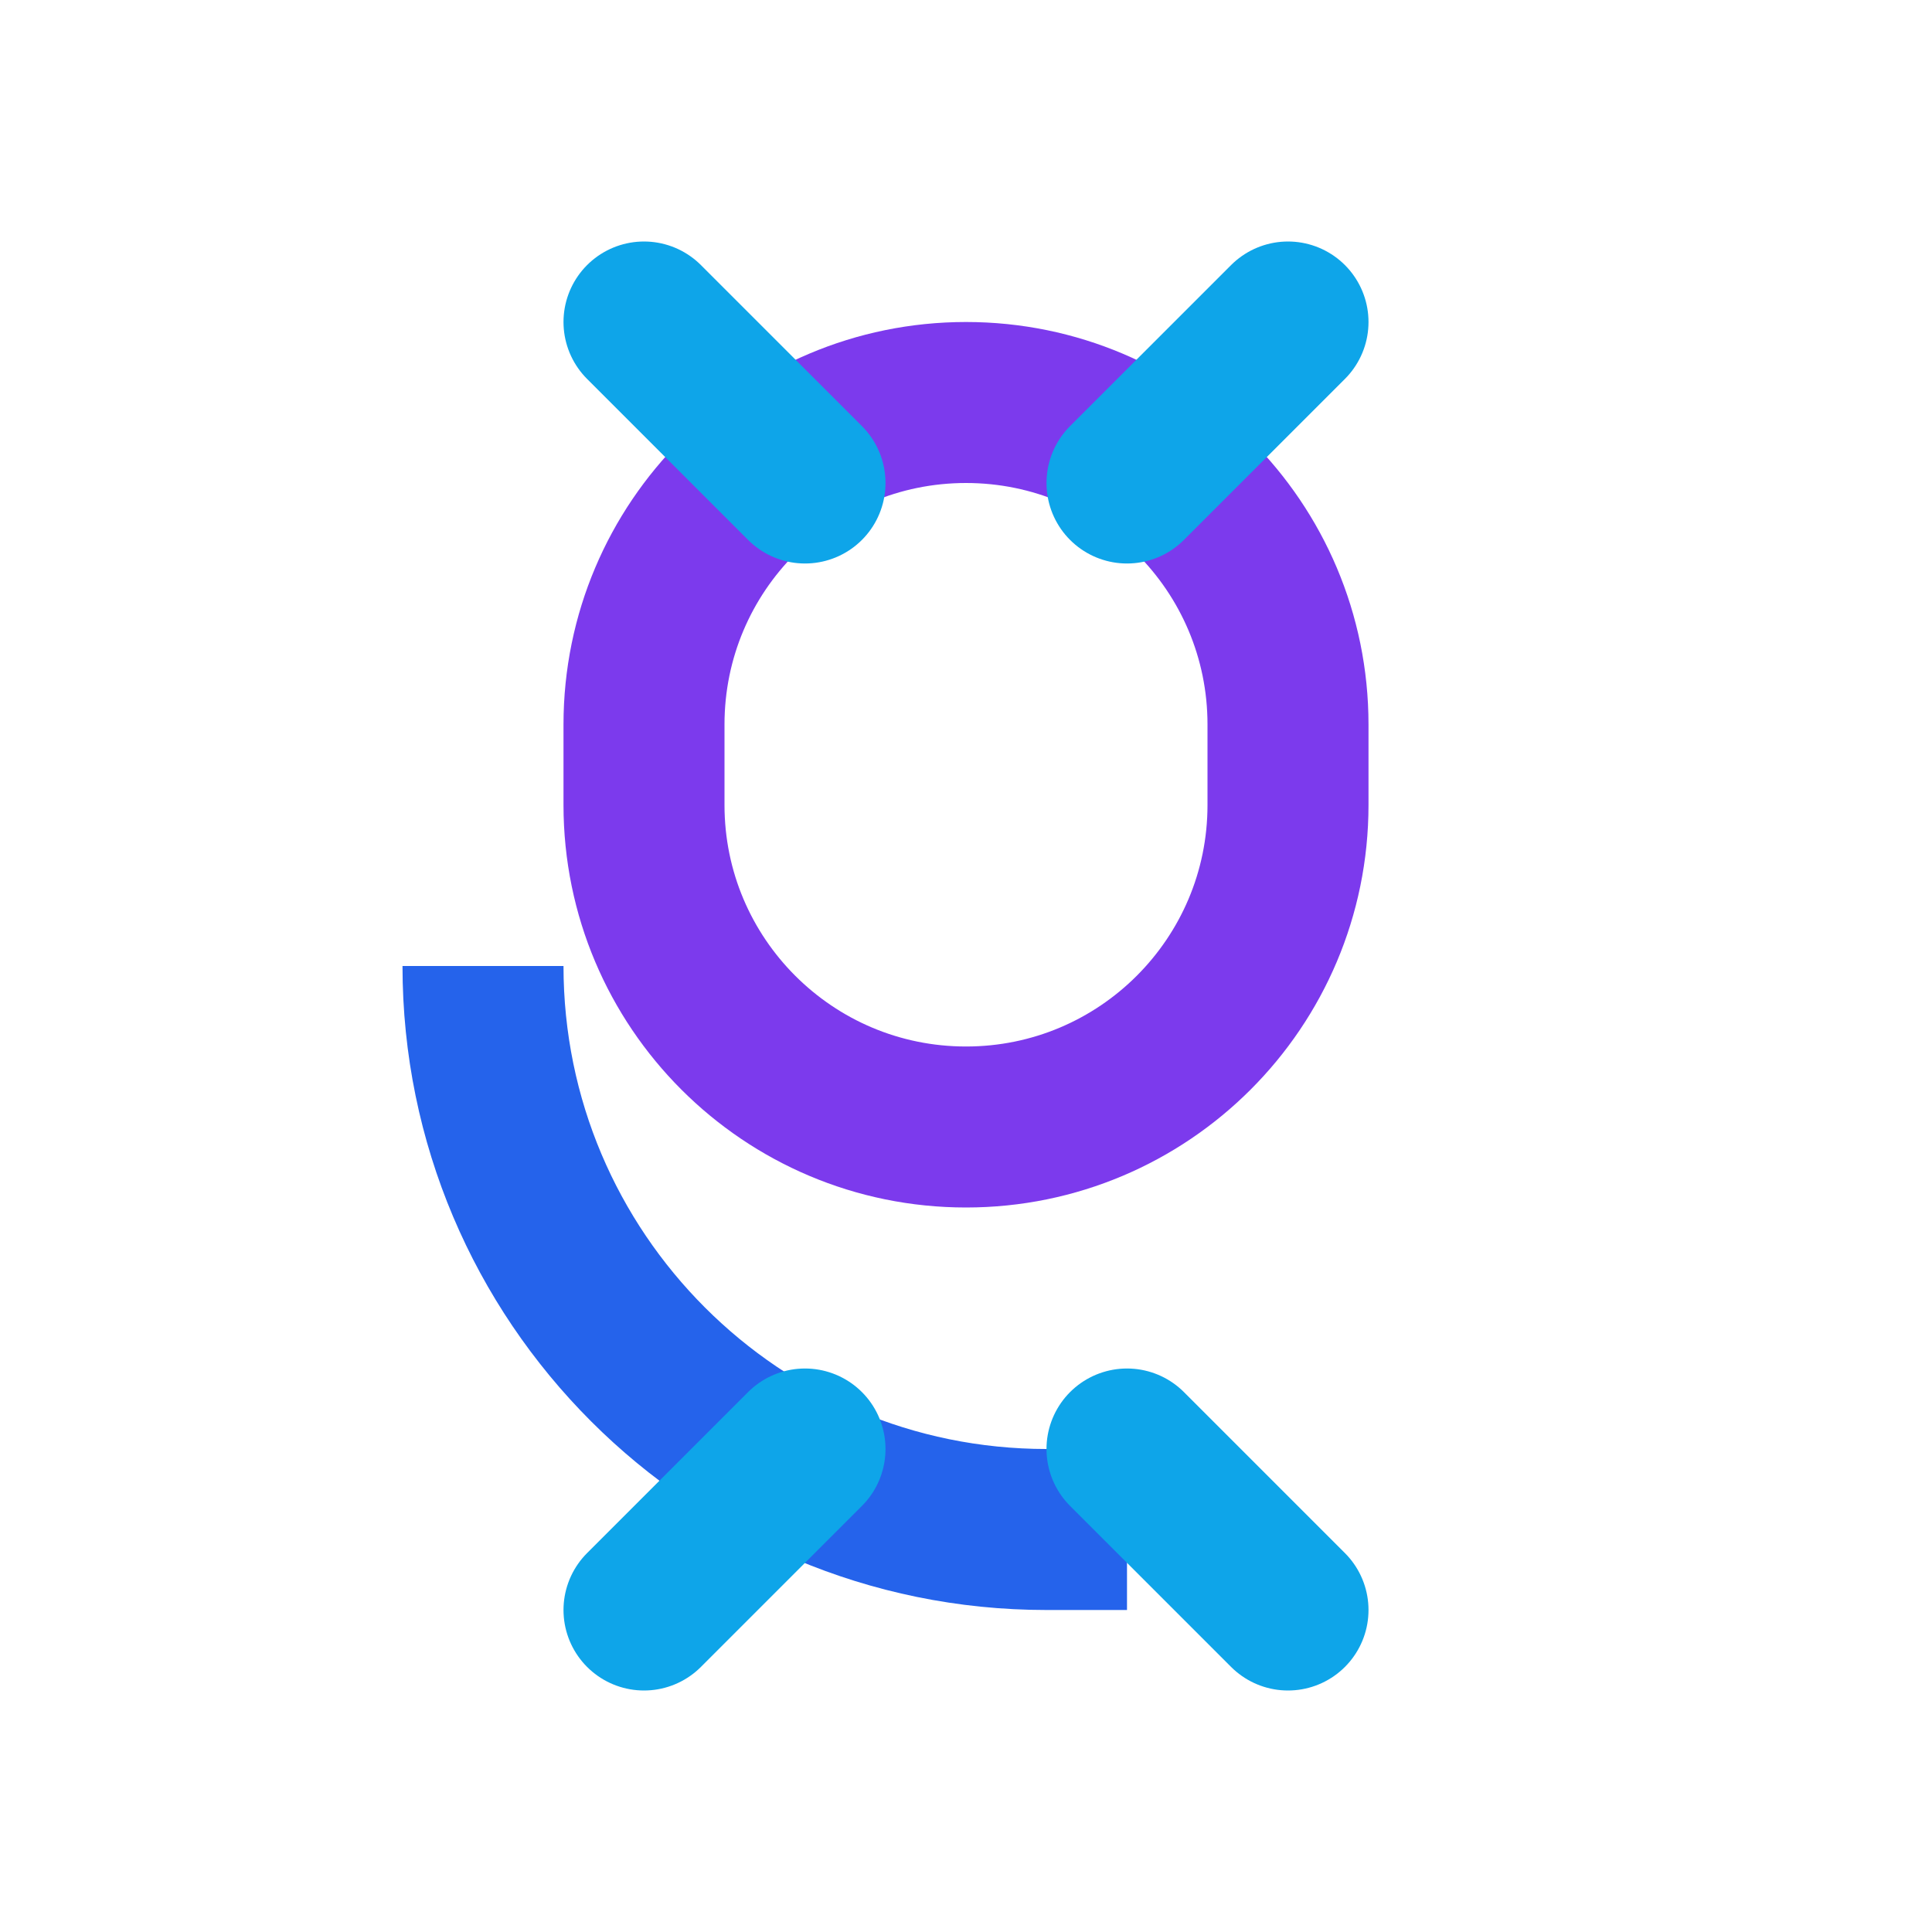
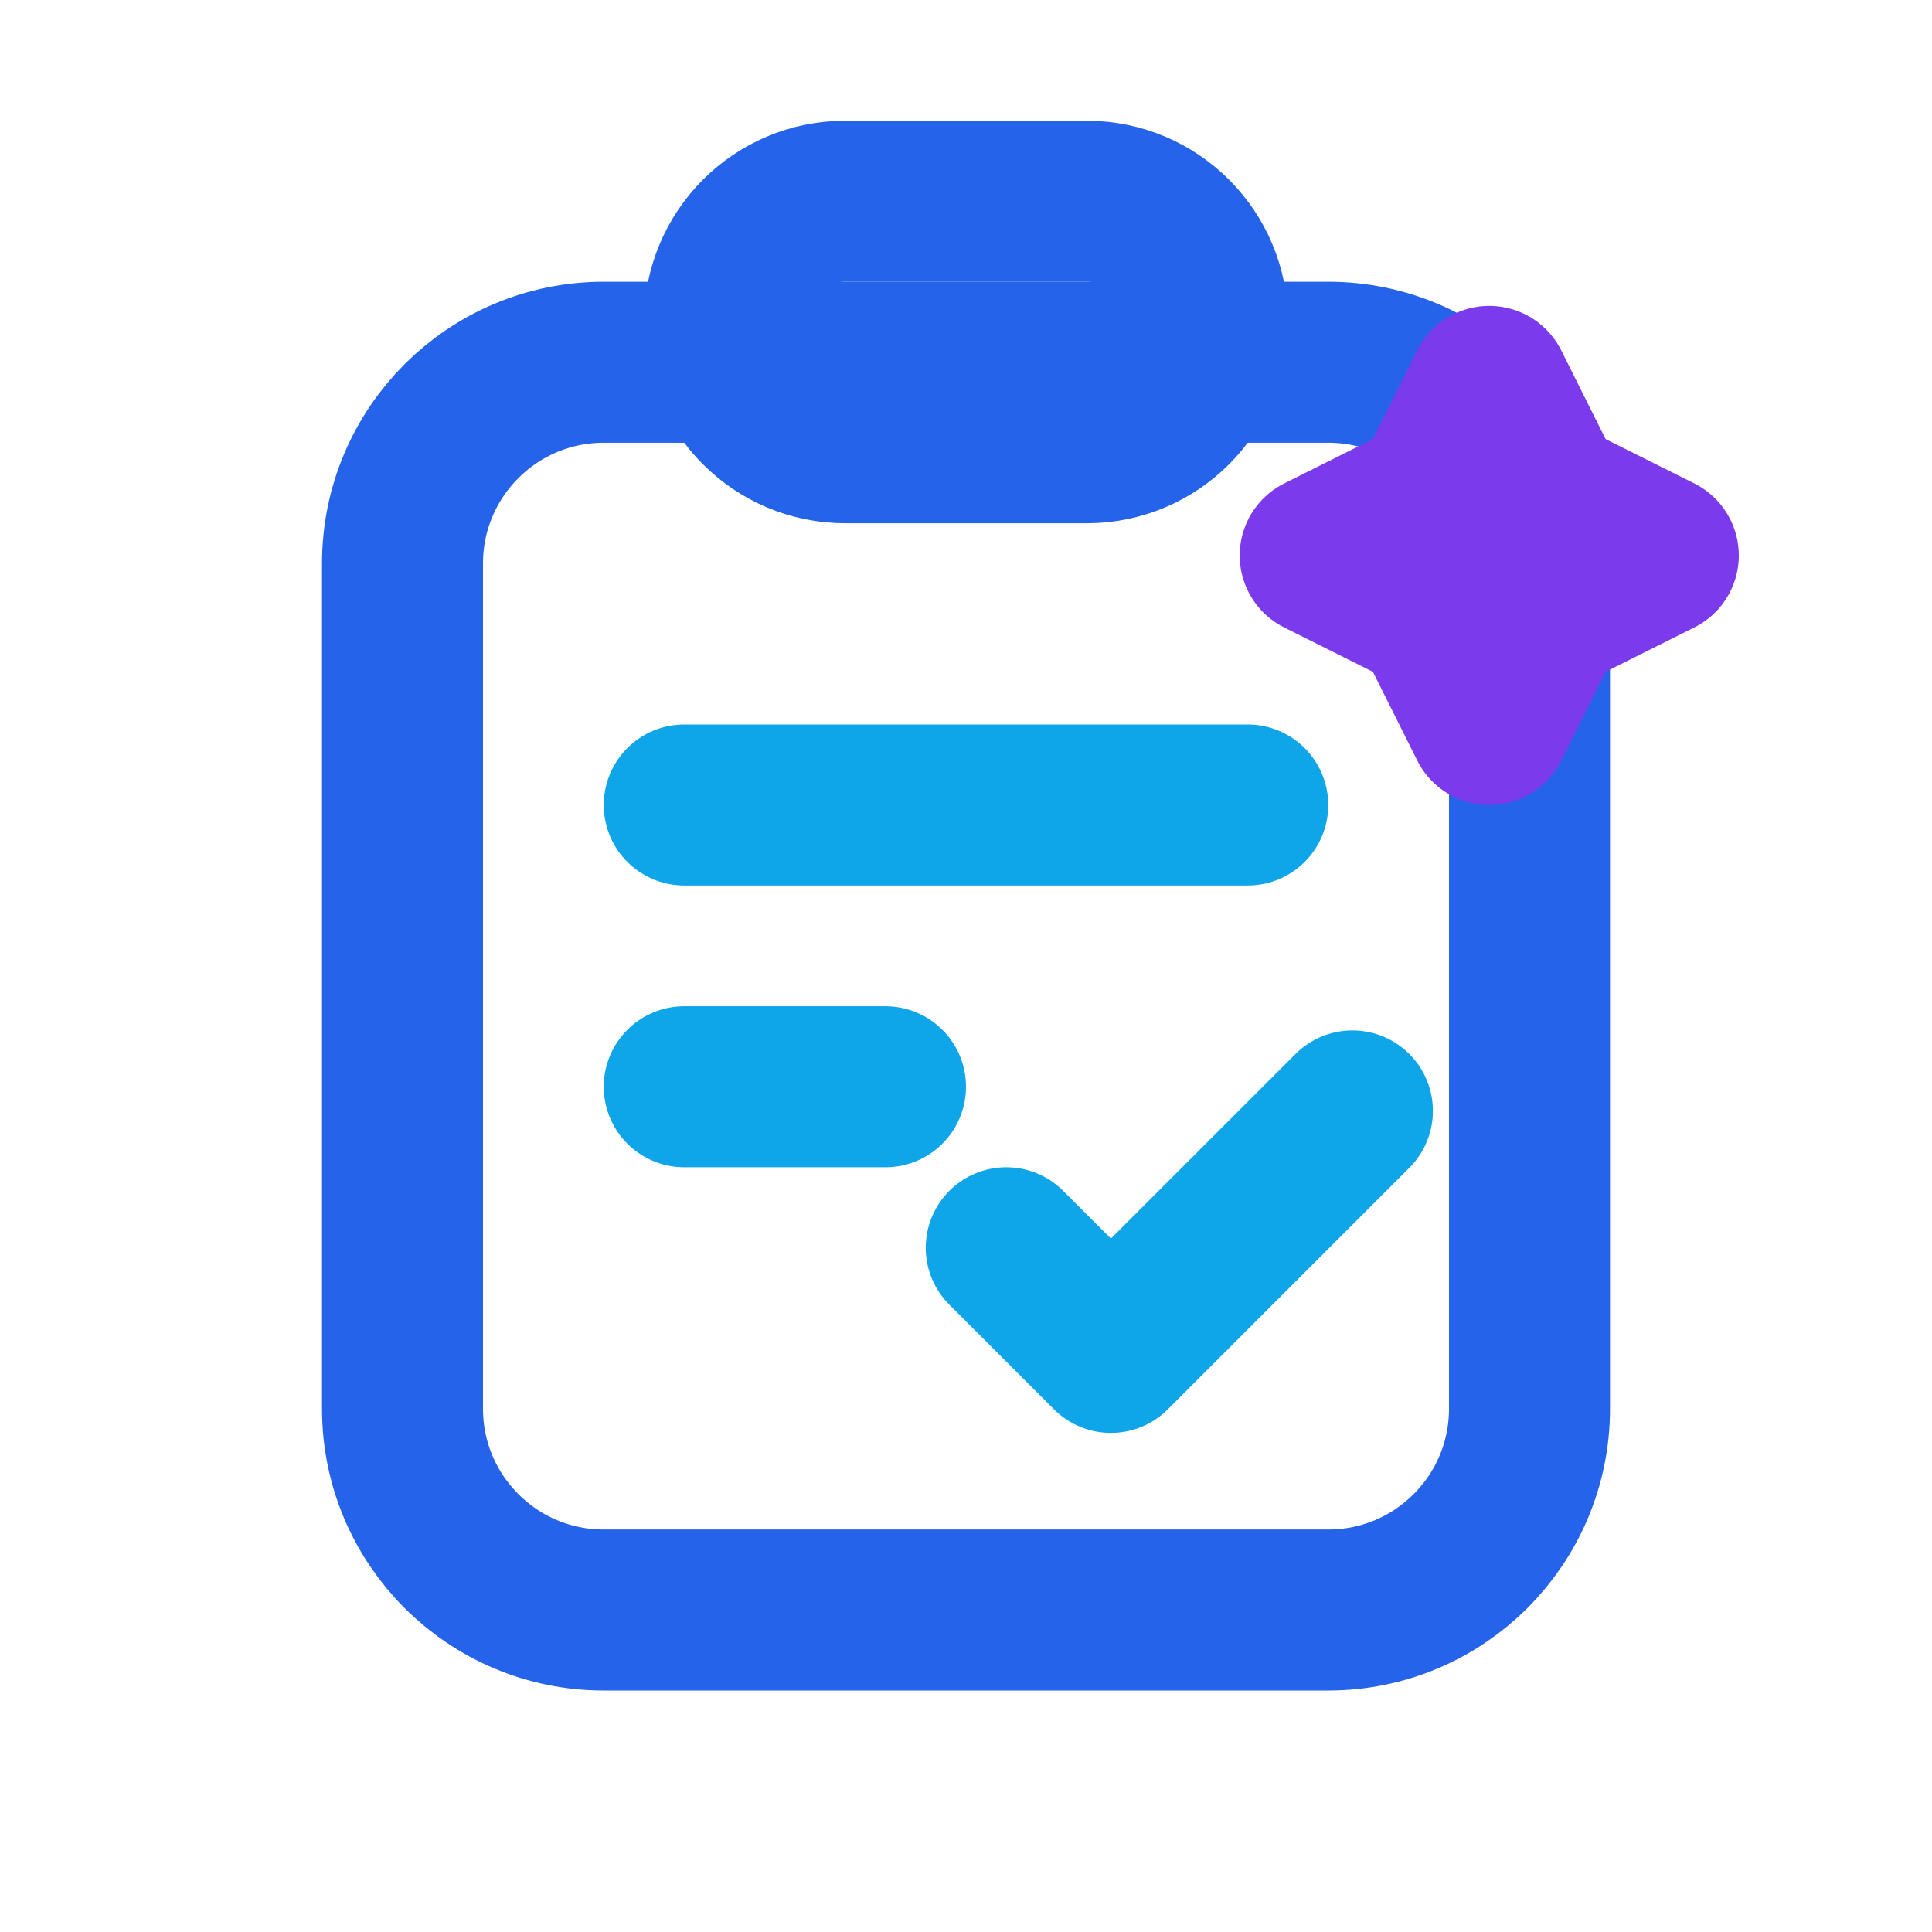
- <svg xmlns="http://www.w3.org/2000/svg" width="36" height="36" viewBox="0 0 24 24" fill="none">
-   <path d="M8 9a4 4 0 0 1 8 0v1a4 4 0 0 1-8 0V9z" stroke="#7c3aed" stroke-width="2" />
-   <path d="M6 12c0 3.866 3.134 7 7 7h1" stroke="#2563eb" stroke-width="2" />
-   <path d="M10 6l-2-2M14 6l2-2M10 18l-2 2M14 18l2 2" stroke="#0ea5e9" stroke-width="2" stroke-linecap="round" />
+ <svg xmlns="http://www.w3.org/2000/svg" width="36" height="36" viewBox="0 0 24 24" fill="none" aria-hidden="true">
+   <rect x="5" y="4.5" width="14" height="15.5" rx="2.5" stroke="#2563eb" stroke-width="2" />
+   <rect x="9" y="2.5" width="6" height="3" rx="1.5" stroke="#2563eb" stroke-width="2" />
+   <path d="M8.5 10h7" stroke="#0ea5e9" stroke-width="2" stroke-linecap="round" />
+   <path d="M8.5 13.5H11" stroke="#0ea5e9" stroke-width="2" stroke-linecap="round" />
+   <path d="M12.5 15.5l1.3 1.3 3-3" stroke="#0ea5e9" stroke-width="2" stroke-linecap="round" stroke-linejoin="round" />
+   <path d="M17.8 6.2l.7-1.4.7 1.4 1.4.7-1.4.7-.7 1.4-.7-1.4-1.4-.7 1.4-.7z" fill="none" stroke="#7c3aed" stroke-width="2" stroke-linejoin="round" />
</svg>
